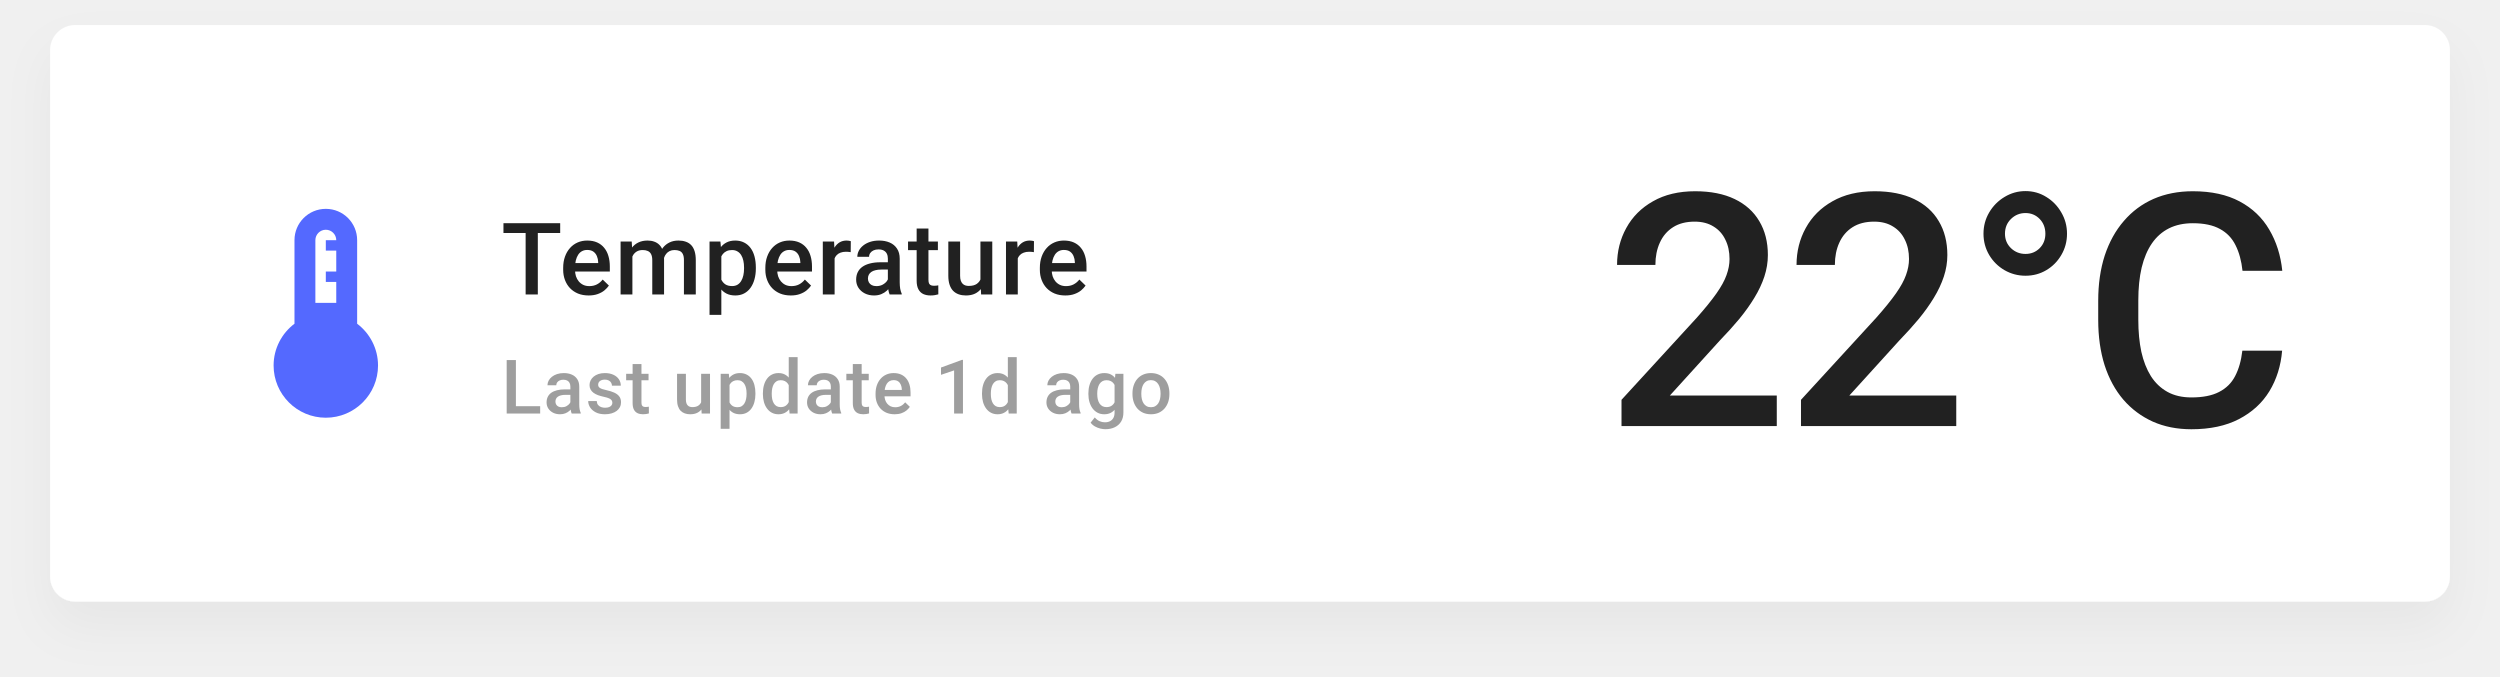
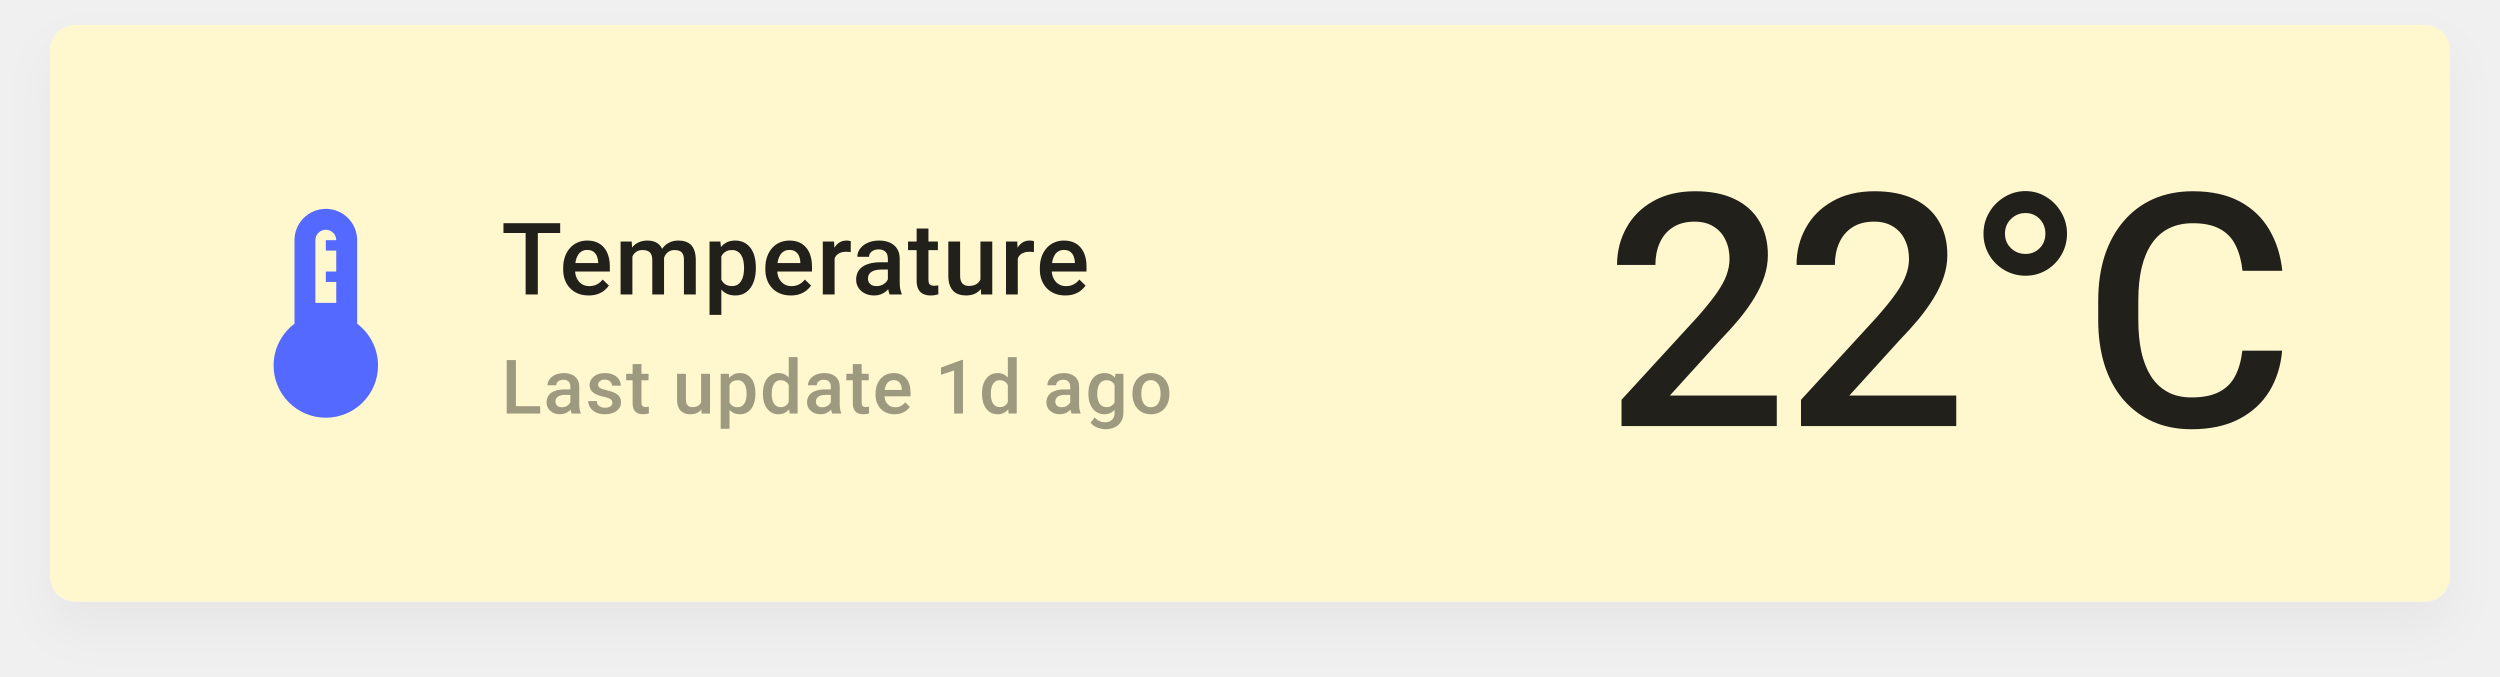
<svg xmlns="http://www.w3.org/2000/svg" width="399" height="108" viewBox="0 0 399 108" fill="none">
  <g filter="url(#filter0_d_1246_44447)">
-     <rect x="8" y="4" width="383" height="92" rx="4" fill="white" />
+     <rect x="8" y="4" width="383" height="92" rx="4" fill="#FFF8CF" />
    <path d="M57 51.667V38.333C57 35.567 54.767 33.333 52 33.333C49.233 33.333 47 35.567 47 38.333V51.667C44.983 53.183 43.667 55.617 43.667 58.333C43.667 62.933 47.4 66.667 52 66.667C56.6 66.667 60.333 62.933 60.333 58.333C60.333 55.617 59.017 53.183 57 51.667ZM50.333 38.333C50.333 37.417 51.083 36.667 52 36.667C52.917 36.667 53.667 37.417 53.667 38.333H52V40H53.667V43.333H52V45H53.667V48.333H50.333V38.333Z" fill="#5469FF" />
    <path d="M85.836 35.625V47H83.891V35.625H85.836ZM89.406 35.625V37.188H80.352V35.625H89.406ZM93.945 47.156C93.32 47.156 92.755 47.055 92.25 46.852C91.75 46.643 91.323 46.354 90.969 45.984C90.62 45.615 90.352 45.18 90.164 44.68C89.977 44.18 89.883 43.641 89.883 43.062V42.75C89.883 42.089 89.979 41.49 90.172 40.953C90.365 40.417 90.633 39.958 90.977 39.578C91.32 39.193 91.727 38.898 92.195 38.695C92.664 38.492 93.172 38.391 93.719 38.391C94.323 38.391 94.852 38.492 95.305 38.695C95.758 38.898 96.133 39.185 96.43 39.555C96.732 39.919 96.956 40.354 97.102 40.859C97.253 41.365 97.328 41.922 97.328 42.531V43.336H90.797V41.984H95.469V41.836C95.458 41.497 95.391 41.18 95.266 40.883C95.146 40.586 94.961 40.346 94.711 40.164C94.461 39.982 94.128 39.891 93.711 39.891C93.398 39.891 93.12 39.958 92.875 40.094C92.635 40.224 92.435 40.414 92.273 40.664C92.112 40.914 91.987 41.216 91.898 41.57C91.815 41.919 91.773 42.312 91.773 42.75V43.062C91.773 43.432 91.823 43.776 91.922 44.094C92.026 44.406 92.177 44.68 92.375 44.914C92.573 45.148 92.812 45.333 93.094 45.469C93.375 45.599 93.695 45.664 94.055 45.664C94.508 45.664 94.912 45.573 95.266 45.391C95.62 45.208 95.927 44.95 96.188 44.617L97.18 45.578C96.997 45.844 96.76 46.099 96.469 46.344C96.177 46.583 95.82 46.779 95.398 46.93C94.982 47.081 94.497 47.156 93.945 47.156ZM100.93 40.266V47H99.047V38.547H100.82L100.93 40.266ZM100.625 42.461L99.984 42.453C99.984 41.87 100.057 41.331 100.203 40.836C100.349 40.341 100.562 39.911 100.844 39.547C101.125 39.177 101.474 38.893 101.891 38.695C102.312 38.492 102.799 38.391 103.352 38.391C103.737 38.391 104.089 38.448 104.406 38.562C104.729 38.672 105.008 38.846 105.242 39.086C105.482 39.325 105.664 39.633 105.789 40.008C105.919 40.383 105.984 40.836 105.984 41.367V47H104.102V41.531C104.102 41.12 104.039 40.797 103.914 40.562C103.794 40.328 103.62 40.161 103.391 40.062C103.167 39.958 102.898 39.906 102.586 39.906C102.232 39.906 101.93 39.974 101.68 40.109C101.435 40.245 101.234 40.43 101.078 40.664C100.922 40.898 100.807 41.169 100.734 41.477C100.661 41.784 100.625 42.112 100.625 42.461ZM105.867 41.961L104.984 42.156C104.984 41.646 105.055 41.164 105.195 40.711C105.341 40.253 105.552 39.852 105.828 39.508C106.109 39.159 106.456 38.885 106.867 38.688C107.279 38.49 107.75 38.391 108.281 38.391C108.714 38.391 109.099 38.45 109.438 38.57C109.781 38.685 110.073 38.867 110.312 39.117C110.552 39.367 110.734 39.693 110.859 40.094C110.984 40.49 111.047 40.969 111.047 41.531V47H109.156V41.523C109.156 41.096 109.094 40.766 108.969 40.531C108.849 40.297 108.677 40.135 108.453 40.047C108.229 39.953 107.961 39.906 107.648 39.906C107.357 39.906 107.099 39.961 106.875 40.07C106.656 40.175 106.471 40.323 106.32 40.516C106.169 40.703 106.055 40.919 105.977 41.164C105.904 41.409 105.867 41.675 105.867 41.961ZM115.125 40.172V50.25H113.242V38.547H114.977L115.125 40.172ZM120.633 42.695V42.859C120.633 43.474 120.56 44.044 120.414 44.57C120.273 45.091 120.062 45.547 119.781 45.938C119.505 46.323 119.164 46.622 118.758 46.836C118.352 47.05 117.883 47.156 117.352 47.156C116.826 47.156 116.365 47.06 115.969 46.867C115.578 46.669 115.247 46.391 114.977 46.031C114.706 45.672 114.487 45.25 114.32 44.766C114.159 44.276 114.044 43.74 113.977 43.156V42.523C114.044 41.904 114.159 41.341 114.32 40.836C114.487 40.331 114.706 39.896 114.977 39.531C115.247 39.167 115.578 38.885 115.969 38.688C116.359 38.49 116.815 38.391 117.336 38.391C117.867 38.391 118.339 38.495 118.75 38.703C119.161 38.906 119.508 39.198 119.789 39.578C120.07 39.953 120.281 40.406 120.422 40.938C120.562 41.464 120.633 42.05 120.633 42.695ZM118.75 42.859V42.695C118.75 42.305 118.714 41.943 118.641 41.609C118.568 41.271 118.453 40.974 118.297 40.719C118.141 40.464 117.94 40.266 117.695 40.125C117.456 39.979 117.167 39.906 116.828 39.906C116.495 39.906 116.208 39.964 115.969 40.078C115.729 40.188 115.529 40.341 115.367 40.539C115.206 40.737 115.081 40.969 114.992 41.234C114.904 41.495 114.841 41.779 114.805 42.086V43.602C114.867 43.977 114.974 44.32 115.125 44.633C115.276 44.945 115.49 45.195 115.766 45.383C116.047 45.565 116.406 45.656 116.844 45.656C117.182 45.656 117.471 45.583 117.711 45.438C117.951 45.292 118.146 45.091 118.297 44.836C118.453 44.575 118.568 44.276 118.641 43.938C118.714 43.599 118.75 43.24 118.75 42.859ZM126.211 47.156C125.586 47.156 125.021 47.055 124.516 46.852C124.016 46.643 123.589 46.354 123.234 45.984C122.885 45.615 122.617 45.18 122.43 44.68C122.242 44.18 122.148 43.641 122.148 43.062V42.75C122.148 42.089 122.245 41.49 122.438 40.953C122.63 40.417 122.898 39.958 123.242 39.578C123.586 39.193 123.992 38.898 124.461 38.695C124.93 38.492 125.438 38.391 125.984 38.391C126.589 38.391 127.117 38.492 127.57 38.695C128.023 38.898 128.398 39.185 128.695 39.555C128.997 39.919 129.221 40.354 129.367 40.859C129.518 41.365 129.594 41.922 129.594 42.531V43.336H123.062V41.984H127.734V41.836C127.724 41.497 127.656 41.18 127.531 40.883C127.411 40.586 127.227 40.346 126.977 40.164C126.727 39.982 126.393 39.891 125.977 39.891C125.664 39.891 125.385 39.958 125.141 40.094C124.901 40.224 124.701 40.414 124.539 40.664C124.378 40.914 124.253 41.216 124.164 41.57C124.081 41.919 124.039 42.312 124.039 42.75V43.062C124.039 43.432 124.089 43.776 124.188 44.094C124.292 44.406 124.443 44.68 124.641 44.914C124.839 45.148 125.078 45.333 125.359 45.469C125.641 45.599 125.961 45.664 126.32 45.664C126.773 45.664 127.177 45.573 127.531 45.391C127.885 45.208 128.193 44.95 128.453 44.617L129.445 45.578C129.263 45.844 129.026 46.099 128.734 46.344C128.443 46.583 128.086 46.779 127.664 46.93C127.247 47.081 126.763 47.156 126.211 47.156ZM133.203 40.156V47H131.32V38.547H133.117L133.203 40.156ZM135.789 38.492L135.773 40.242C135.659 40.221 135.534 40.206 135.398 40.195C135.268 40.185 135.138 40.18 135.008 40.18C134.685 40.18 134.401 40.227 134.156 40.32C133.911 40.409 133.706 40.539 133.539 40.711C133.378 40.878 133.253 41.081 133.164 41.32C133.076 41.56 133.023 41.828 133.008 42.125L132.578 42.156C132.578 41.625 132.63 41.133 132.734 40.68C132.839 40.227 132.995 39.828 133.203 39.484C133.417 39.141 133.682 38.872 134 38.68C134.323 38.487 134.695 38.391 135.117 38.391C135.232 38.391 135.354 38.401 135.484 38.422C135.62 38.443 135.721 38.466 135.789 38.492ZM141.703 45.305V41.273C141.703 40.971 141.648 40.711 141.539 40.492C141.43 40.273 141.263 40.104 141.039 39.984C140.82 39.865 140.544 39.805 140.211 39.805C139.904 39.805 139.638 39.857 139.414 39.961C139.19 40.065 139.016 40.206 138.891 40.383C138.766 40.56 138.703 40.76 138.703 40.984H136.828C136.828 40.651 136.909 40.328 137.07 40.016C137.232 39.703 137.466 39.425 137.773 39.18C138.081 38.935 138.448 38.742 138.875 38.602C139.302 38.461 139.781 38.391 140.312 38.391C140.948 38.391 141.51 38.497 142 38.711C142.495 38.925 142.883 39.247 143.164 39.68C143.451 40.107 143.594 40.643 143.594 41.289V45.047C143.594 45.432 143.62 45.779 143.672 46.086C143.729 46.388 143.81 46.651 143.914 46.875V47H141.984C141.896 46.797 141.826 46.539 141.773 46.227C141.727 45.909 141.703 45.602 141.703 45.305ZM141.977 41.859L141.992 43.023H140.641C140.292 43.023 139.984 43.057 139.719 43.125C139.453 43.188 139.232 43.281 139.055 43.406C138.878 43.531 138.745 43.682 138.656 43.859C138.568 44.036 138.523 44.237 138.523 44.461C138.523 44.685 138.576 44.891 138.68 45.078C138.784 45.26 138.935 45.404 139.133 45.508C139.336 45.612 139.581 45.664 139.867 45.664C140.253 45.664 140.589 45.586 140.875 45.43C141.167 45.268 141.396 45.073 141.562 44.844C141.729 44.609 141.818 44.388 141.828 44.18L142.438 45.016C142.375 45.229 142.268 45.458 142.117 45.703C141.966 45.948 141.768 46.182 141.523 46.406C141.284 46.625 140.995 46.805 140.656 46.945C140.323 47.086 139.938 47.156 139.5 47.156C138.948 47.156 138.456 47.047 138.023 46.828C137.591 46.604 137.253 46.305 137.008 45.93C136.763 45.55 136.641 45.12 136.641 44.641C136.641 44.193 136.724 43.797 136.891 43.453C137.062 43.104 137.312 42.812 137.641 42.578C137.974 42.344 138.38 42.167 138.859 42.047C139.339 41.922 139.885 41.859 140.5 41.859H141.977ZM149.688 38.547V39.922H144.922V38.547H149.688ZM146.297 36.477H148.18V44.664C148.18 44.925 148.216 45.125 148.289 45.266C148.367 45.401 148.474 45.492 148.609 45.539C148.745 45.586 148.904 45.609 149.086 45.609C149.216 45.609 149.341 45.602 149.461 45.586C149.581 45.57 149.677 45.555 149.75 45.539L149.758 46.977C149.602 47.023 149.419 47.065 149.211 47.102C149.008 47.138 148.773 47.156 148.508 47.156C148.076 47.156 147.693 47.081 147.359 46.93C147.026 46.773 146.766 46.521 146.578 46.172C146.391 45.823 146.297 45.359 146.297 44.781V36.477ZM156.477 45.008V38.547H158.367V47H156.586L156.477 45.008ZM156.742 43.25L157.375 43.234C157.375 43.802 157.312 44.325 157.188 44.805C157.062 45.279 156.87 45.693 156.609 46.047C156.349 46.396 156.016 46.669 155.609 46.867C155.203 47.06 154.716 47.156 154.148 47.156C153.737 47.156 153.359 47.096 153.016 46.977C152.672 46.857 152.375 46.672 152.125 46.422C151.88 46.172 151.69 45.846 151.555 45.445C151.419 45.044 151.352 44.565 151.352 44.008V38.547H153.234V44.023C153.234 44.331 153.271 44.589 153.344 44.797C153.417 45 153.516 45.164 153.641 45.289C153.766 45.414 153.911 45.503 154.078 45.555C154.245 45.607 154.422 45.633 154.609 45.633C155.146 45.633 155.568 45.529 155.875 45.32C156.188 45.107 156.409 44.82 156.539 44.461C156.674 44.102 156.742 43.698 156.742 43.25ZM162.438 40.156V47H160.555V38.547H162.352L162.438 40.156ZM165.023 38.492L165.008 40.242C164.893 40.221 164.768 40.206 164.633 40.195C164.503 40.185 164.372 40.18 164.242 40.18C163.919 40.18 163.635 40.227 163.391 40.32C163.146 40.409 162.94 40.539 162.773 40.711C162.612 40.878 162.487 41.081 162.398 41.32C162.31 41.56 162.258 41.828 162.242 42.125L161.812 42.156C161.812 41.625 161.865 41.133 161.969 40.68C162.073 40.227 162.229 39.828 162.438 39.484C162.651 39.141 162.917 38.872 163.234 38.68C163.557 38.487 163.93 38.391 164.352 38.391C164.466 38.391 164.589 38.401 164.719 38.422C164.854 38.443 164.956 38.466 165.023 38.492ZM170.023 47.156C169.398 47.156 168.833 47.055 168.328 46.852C167.828 46.643 167.401 46.354 167.047 45.984C166.698 45.615 166.43 45.18 166.242 44.68C166.055 44.18 165.961 43.641 165.961 43.062V42.75C165.961 42.089 166.057 41.49 166.25 40.953C166.443 40.417 166.711 39.958 167.055 39.578C167.398 39.193 167.805 38.898 168.273 38.695C168.742 38.492 169.25 38.391 169.797 38.391C170.401 38.391 170.93 38.492 171.383 38.695C171.836 38.898 172.211 39.185 172.508 39.555C172.81 39.919 173.034 40.354 173.18 40.859C173.331 41.365 173.406 41.922 173.406 42.531V43.336H166.875V41.984H171.547V41.836C171.536 41.497 171.469 41.18 171.344 40.883C171.224 40.586 171.039 40.346 170.789 40.164C170.539 39.982 170.206 39.891 169.789 39.891C169.477 39.891 169.198 39.958 168.953 40.094C168.714 40.224 168.513 40.414 168.352 40.664C168.19 40.914 168.065 41.216 167.977 41.57C167.893 41.919 167.852 42.312 167.852 42.75V43.062C167.852 43.432 167.901 43.776 168 44.094C168.104 44.406 168.255 44.68 168.453 44.914C168.651 45.148 168.891 45.333 169.172 45.469C169.453 45.599 169.773 45.664 170.133 45.664C170.586 45.664 170.99 45.573 171.344 45.391C171.698 45.208 172.005 44.95 172.266 44.617L173.258 45.578C173.076 45.844 172.839 46.099 172.547 46.344C172.255 46.583 171.898 46.779 171.477 46.93C171.06 47.081 170.576 47.156 170.023 47.156Z" fill="black" fill-opacity="0.87" />
    <path d="M86.211 64.834V66H81.928V64.834H86.211ZM82.338 57.469V66H80.867V57.469H82.338ZM91.031 64.728V61.705C91.031 61.478 90.99 61.283 90.908 61.119C90.826 60.955 90.701 60.828 90.533 60.738C90.369 60.648 90.162 60.603 89.912 60.603C89.682 60.603 89.482 60.643 89.314 60.721C89.147 60.799 89.016 60.904 88.922 61.037C88.828 61.17 88.781 61.32 88.781 61.488H87.375C87.375 61.238 87.436 60.996 87.557 60.762C87.678 60.527 87.853 60.318 88.084 60.135C88.314 59.951 88.59 59.807 88.91 59.701C89.231 59.596 89.59 59.543 89.988 59.543C90.465 59.543 90.887 59.623 91.254 59.783C91.625 59.943 91.916 60.185 92.127 60.51C92.342 60.83 92.449 61.232 92.449 61.717V64.535C92.449 64.824 92.469 65.084 92.508 65.314C92.551 65.541 92.611 65.738 92.689 65.906V66H91.242C91.176 65.848 91.123 65.654 91.084 65.42C91.049 65.182 91.031 64.951 91.031 64.728ZM91.236 62.145L91.248 63.018H90.234C89.973 63.018 89.742 63.043 89.543 63.094C89.344 63.141 89.178 63.211 89.045 63.305C88.912 63.398 88.812 63.512 88.746 63.645C88.68 63.777 88.647 63.928 88.647 64.096C88.647 64.264 88.686 64.418 88.764 64.559C88.842 64.695 88.955 64.803 89.103 64.881C89.256 64.959 89.439 64.998 89.654 64.998C89.943 64.998 90.195 64.939 90.41 64.822C90.629 64.701 90.801 64.555 90.926 64.383C91.051 64.207 91.117 64.041 91.125 63.885L91.582 64.512C91.535 64.672 91.455 64.844 91.342 65.027C91.228 65.211 91.08 65.387 90.897 65.555C90.717 65.719 90.5 65.853 90.246 65.959C89.996 66.064 89.707 66.117 89.379 66.117C88.965 66.117 88.596 66.035 88.272 65.871C87.947 65.703 87.693 65.478 87.51 65.197C87.326 64.912 87.234 64.59 87.234 64.231C87.234 63.895 87.297 63.598 87.422 63.34C87.551 63.078 87.738 62.859 87.984 62.684C88.234 62.508 88.539 62.375 88.898 62.285C89.258 62.191 89.668 62.145 90.129 62.145H91.236ZM97.732 64.283C97.732 64.143 97.697 64.016 97.627 63.902C97.557 63.785 97.422 63.68 97.223 63.586C97.027 63.492 96.738 63.406 96.356 63.328C96.019 63.254 95.711 63.166 95.43 63.065C95.152 62.959 94.914 62.832 94.715 62.684C94.516 62.535 94.361 62.359 94.252 62.156C94.143 61.953 94.088 61.719 94.088 61.453C94.088 61.195 94.144 60.951 94.258 60.721C94.371 60.49 94.533 60.287 94.744 60.111C94.955 59.935 95.211 59.797 95.512 59.695C95.816 59.594 96.156 59.543 96.531 59.543C97.062 59.543 97.518 59.633 97.897 59.812C98.279 59.988 98.572 60.228 98.775 60.533C98.978 60.834 99.08 61.174 99.08 61.553H97.668C97.668 61.385 97.625 61.228 97.539 61.084C97.457 60.935 97.332 60.816 97.164 60.727C96.996 60.633 96.785 60.586 96.531 60.586C96.289 60.586 96.088 60.625 95.928 60.703C95.772 60.777 95.654 60.875 95.576 60.996C95.502 61.117 95.465 61.25 95.465 61.395C95.465 61.5 95.484 61.596 95.523 61.682C95.566 61.764 95.637 61.84 95.734 61.91C95.832 61.977 95.965 62.039 96.133 62.098C96.305 62.156 96.519 62.213 96.777 62.268C97.262 62.369 97.678 62.5 98.025 62.66C98.377 62.816 98.647 63.02 98.834 63.27C99.022 63.516 99.115 63.828 99.115 64.207C99.115 64.488 99.055 64.746 98.934 64.981C98.816 65.211 98.644 65.412 98.418 65.584C98.191 65.752 97.92 65.883 97.603 65.977C97.291 66.07 96.939 66.117 96.549 66.117C95.975 66.117 95.488 66.016 95.09 65.812C94.691 65.606 94.389 65.342 94.182 65.022C93.978 64.697 93.877 64.361 93.877 64.014H95.242C95.258 64.275 95.33 64.484 95.459 64.641C95.592 64.793 95.756 64.904 95.951 64.975C96.15 65.041 96.356 65.074 96.566 65.074C96.82 65.074 97.033 65.041 97.205 64.975C97.377 64.904 97.508 64.811 97.598 64.693C97.688 64.572 97.732 64.436 97.732 64.283ZM103.508 59.66V60.691H99.934V59.66H103.508ZM100.965 58.107H102.377V64.248C102.377 64.443 102.404 64.594 102.459 64.699C102.518 64.801 102.598 64.869 102.699 64.904C102.801 64.939 102.92 64.957 103.057 64.957C103.154 64.957 103.248 64.951 103.338 64.939C103.428 64.928 103.5 64.916 103.555 64.904L103.561 65.982C103.443 66.018 103.307 66.049 103.15 66.076C102.998 66.103 102.822 66.117 102.623 66.117C102.299 66.117 102.012 66.061 101.762 65.947C101.512 65.83 101.316 65.641 101.176 65.379C101.035 65.117 100.965 64.769 100.965 64.336V58.107ZM111.9 64.506V59.66H113.318V66H111.982L111.9 64.506ZM112.1 63.188L112.574 63.176C112.574 63.602 112.527 63.994 112.434 64.353C112.34 64.709 112.195 65.019 112 65.285C111.805 65.547 111.555 65.752 111.25 65.9C110.945 66.045 110.58 66.117 110.154 66.117C109.846 66.117 109.562 66.072 109.305 65.982C109.047 65.893 108.824 65.754 108.637 65.566C108.453 65.379 108.311 65.135 108.209 64.834C108.107 64.533 108.057 64.174 108.057 63.756V59.66H109.469V63.768C109.469 63.998 109.496 64.191 109.551 64.348C109.605 64.5 109.68 64.623 109.773 64.717C109.867 64.811 109.977 64.877 110.102 64.916C110.227 64.955 110.359 64.975 110.5 64.975C110.902 64.975 111.219 64.897 111.449 64.74C111.684 64.58 111.85 64.365 111.947 64.096C112.049 63.826 112.1 63.523 112.1 63.188ZM116.434 60.879V68.438H115.021V59.66H116.322L116.434 60.879ZM120.564 62.772V62.895C120.564 63.355 120.51 63.783 120.4 64.178C120.295 64.568 120.137 64.91 119.926 65.203C119.719 65.492 119.463 65.717 119.158 65.877C118.854 66.037 118.502 66.117 118.104 66.117C117.709 66.117 117.363 66.045 117.066 65.9C116.773 65.752 116.525 65.543 116.322 65.273C116.119 65.004 115.955 64.688 115.83 64.324C115.709 63.957 115.623 63.555 115.572 63.117V62.643C115.623 62.178 115.709 61.756 115.83 61.377C115.955 60.998 116.119 60.672 116.322 60.398C116.525 60.125 116.773 59.914 117.066 59.766C117.359 59.617 117.701 59.543 118.092 59.543C118.49 59.543 118.844 59.621 119.152 59.777C119.461 59.93 119.721 60.148 119.932 60.434C120.143 60.715 120.301 61.055 120.406 61.453C120.512 61.848 120.564 62.287 120.564 62.772ZM119.152 62.895V62.772C119.152 62.478 119.125 62.207 119.07 61.957C119.016 61.703 118.93 61.48 118.812 61.289C118.695 61.098 118.545 60.949 118.361 60.844C118.182 60.734 117.965 60.68 117.711 60.68C117.461 60.68 117.246 60.723 117.066 60.809C116.887 60.891 116.736 61.006 116.615 61.154C116.494 61.303 116.4 61.477 116.334 61.676C116.268 61.871 116.221 62.084 116.193 62.315V63.451C116.24 63.732 116.32 63.99 116.434 64.225C116.547 64.459 116.707 64.647 116.914 64.787C117.125 64.924 117.395 64.992 117.723 64.992C117.977 64.992 118.193 64.938 118.373 64.828C118.553 64.719 118.699 64.568 118.812 64.377C118.93 64.182 119.016 63.957 119.07 63.703C119.125 63.449 119.152 63.18 119.152 62.895ZM125.883 64.688V57H127.301V66H126.018L125.883 64.688ZM121.758 62.9V62.777C121.758 62.297 121.814 61.859 121.928 61.465C122.041 61.066 122.205 60.725 122.42 60.44C122.635 60.15 122.896 59.93 123.205 59.777C123.514 59.621 123.861 59.543 124.248 59.543C124.631 59.543 124.967 59.617 125.256 59.766C125.545 59.914 125.791 60.127 125.994 60.404C126.197 60.678 126.359 61.006 126.48 61.389C126.602 61.768 126.688 62.19 126.738 62.654V63.047C126.688 63.5 126.602 63.914 126.48 64.289C126.359 64.664 126.197 64.988 125.994 65.262C125.791 65.535 125.543 65.746 125.25 65.894C124.961 66.043 124.623 66.117 124.236 66.117C123.854 66.117 123.508 66.037 123.199 65.877C122.895 65.717 122.635 65.492 122.42 65.203C122.205 64.914 122.041 64.574 121.928 64.184C121.814 63.789 121.758 63.361 121.758 62.9ZM123.17 62.777V62.9C123.17 63.19 123.195 63.459 123.246 63.709C123.301 63.959 123.385 64.18 123.498 64.371C123.611 64.559 123.758 64.707 123.938 64.816C124.121 64.922 124.34 64.975 124.594 64.975C124.914 64.975 125.178 64.904 125.385 64.764C125.592 64.623 125.754 64.434 125.871 64.195C125.992 63.953 126.074 63.684 126.117 63.387V62.326C126.094 62.096 126.045 61.881 125.971 61.682C125.9 61.482 125.805 61.309 125.684 61.16C125.562 61.008 125.412 60.891 125.232 60.809C125.057 60.723 124.848 60.68 124.605 60.68C124.348 60.68 124.129 60.734 123.949 60.844C123.77 60.953 123.621 61.103 123.504 61.295C123.391 61.486 123.307 61.709 123.252 61.963C123.197 62.217 123.17 62.488 123.17 62.777ZM132.602 64.728V61.705C132.602 61.478 132.561 61.283 132.479 61.119C132.396 60.955 132.271 60.828 132.104 60.738C131.939 60.648 131.732 60.603 131.482 60.603C131.252 60.603 131.053 60.643 130.885 60.721C130.717 60.799 130.586 60.904 130.492 61.037C130.398 61.17 130.352 61.32 130.352 61.488H128.945C128.945 61.238 129.006 60.996 129.127 60.762C129.248 60.527 129.424 60.318 129.654 60.135C129.885 59.951 130.16 59.807 130.48 59.701C130.801 59.596 131.16 59.543 131.559 59.543C132.035 59.543 132.457 59.623 132.824 59.783C133.195 59.943 133.486 60.185 133.697 60.51C133.912 60.83 134.02 61.232 134.02 61.717V64.535C134.02 64.824 134.039 65.084 134.078 65.314C134.121 65.541 134.182 65.738 134.26 65.906V66H132.812C132.746 65.848 132.693 65.654 132.654 65.42C132.619 65.182 132.602 64.951 132.602 64.728ZM132.807 62.145L132.818 63.018H131.805C131.543 63.018 131.312 63.043 131.113 63.094C130.914 63.141 130.748 63.211 130.615 63.305C130.482 63.398 130.383 63.512 130.316 63.645C130.25 63.777 130.217 63.928 130.217 64.096C130.217 64.264 130.256 64.418 130.334 64.559C130.412 64.695 130.525 64.803 130.674 64.881C130.826 64.959 131.01 64.998 131.225 64.998C131.514 64.998 131.766 64.939 131.98 64.822C132.199 64.701 132.371 64.555 132.496 64.383C132.621 64.207 132.688 64.041 132.695 63.885L133.152 64.512C133.105 64.672 133.025 64.844 132.912 65.027C132.799 65.211 132.65 65.387 132.467 65.555C132.287 65.719 132.07 65.853 131.816 65.959C131.566 66.064 131.277 66.117 130.949 66.117C130.535 66.117 130.166 66.035 129.842 65.871C129.518 65.703 129.264 65.478 129.08 65.197C128.896 64.912 128.805 64.59 128.805 64.231C128.805 63.895 128.867 63.598 128.992 63.34C129.121 63.078 129.309 62.859 129.555 62.684C129.805 62.508 130.109 62.375 130.469 62.285C130.828 62.191 131.238 62.145 131.699 62.145H132.807ZM138.652 59.66V60.691H135.078V59.66H138.652ZM136.109 58.107H137.521V64.248C137.521 64.443 137.549 64.594 137.604 64.699C137.662 64.801 137.742 64.869 137.844 64.904C137.945 64.939 138.064 64.957 138.201 64.957C138.299 64.957 138.393 64.951 138.482 64.939C138.572 64.928 138.645 64.916 138.699 64.904L138.705 65.982C138.588 66.018 138.451 66.049 138.295 66.076C138.143 66.103 137.967 66.117 137.768 66.117C137.443 66.117 137.156 66.061 136.906 65.947C136.656 65.83 136.461 65.641 136.32 65.379C136.18 65.117 136.109 64.769 136.109 64.336V58.107ZM142.787 66.117C142.318 66.117 141.895 66.041 141.516 65.889C141.141 65.732 140.82 65.516 140.555 65.238C140.293 64.961 140.092 64.635 139.951 64.26C139.811 63.885 139.74 63.48 139.74 63.047V62.812C139.74 62.316 139.812 61.867 139.957 61.465C140.102 61.062 140.303 60.719 140.561 60.434C140.818 60.145 141.123 59.924 141.475 59.772C141.826 59.619 142.207 59.543 142.617 59.543C143.07 59.543 143.467 59.619 143.807 59.772C144.146 59.924 144.428 60.139 144.65 60.416C144.877 60.69 145.045 61.016 145.154 61.395C145.268 61.773 145.324 62.191 145.324 62.648V63.252H140.426V62.238H143.93V62.127C143.922 61.873 143.871 61.635 143.777 61.412C143.688 61.19 143.549 61.01 143.361 60.873C143.174 60.736 142.924 60.668 142.611 60.668C142.377 60.668 142.168 60.719 141.984 60.82C141.805 60.918 141.654 61.06 141.533 61.248C141.412 61.435 141.318 61.662 141.252 61.928C141.189 62.19 141.158 62.484 141.158 62.812V63.047C141.158 63.324 141.195 63.582 141.27 63.82C141.348 64.055 141.461 64.26 141.609 64.436C141.758 64.611 141.938 64.75 142.148 64.852C142.359 64.949 142.6 64.998 142.869 64.998C143.209 64.998 143.512 64.93 143.777 64.793C144.043 64.656 144.273 64.463 144.469 64.213L145.213 64.934C145.076 65.133 144.898 65.324 144.68 65.508C144.461 65.688 144.193 65.834 143.877 65.947C143.564 66.061 143.201 66.117 142.787 66.117ZM153.688 57.44V66H152.275V59.115L150.184 59.824V58.658L153.518 57.44H153.688ZM160.852 64.688V57H162.27V66H160.986L160.852 64.688ZM156.727 62.9V62.777C156.727 62.297 156.783 61.859 156.896 61.465C157.01 61.066 157.174 60.725 157.389 60.44C157.604 60.15 157.865 59.93 158.174 59.777C158.482 59.621 158.83 59.543 159.217 59.543C159.6 59.543 159.936 59.617 160.225 59.766C160.514 59.914 160.76 60.127 160.963 60.404C161.166 60.678 161.328 61.006 161.449 61.389C161.57 61.768 161.656 62.19 161.707 62.654V63.047C161.656 63.5 161.57 63.914 161.449 64.289C161.328 64.664 161.166 64.988 160.963 65.262C160.76 65.535 160.512 65.746 160.219 65.894C159.93 66.043 159.592 66.117 159.205 66.117C158.822 66.117 158.477 66.037 158.168 65.877C157.863 65.717 157.604 65.492 157.389 65.203C157.174 64.914 157.01 64.574 156.896 64.184C156.783 63.789 156.727 63.361 156.727 62.9ZM158.139 62.777V62.9C158.139 63.19 158.164 63.459 158.215 63.709C158.27 63.959 158.354 64.18 158.467 64.371C158.58 64.559 158.727 64.707 158.906 64.816C159.09 64.922 159.309 64.975 159.562 64.975C159.883 64.975 160.146 64.904 160.354 64.764C160.561 64.623 160.723 64.434 160.84 64.195C160.961 63.953 161.043 63.684 161.086 63.387V62.326C161.062 62.096 161.014 61.881 160.939 61.682C160.869 61.482 160.773 61.309 160.652 61.16C160.531 61.008 160.381 60.891 160.201 60.809C160.025 60.723 159.816 60.68 159.574 60.68C159.316 60.68 159.098 60.734 158.918 60.844C158.738 60.953 158.59 61.103 158.473 61.295C158.359 61.486 158.275 61.709 158.221 61.963C158.166 62.217 158.139 62.488 158.139 62.777ZM170.809 64.728V61.705C170.809 61.478 170.768 61.283 170.686 61.119C170.604 60.955 170.479 60.828 170.311 60.738C170.146 60.648 169.939 60.603 169.689 60.603C169.459 60.603 169.26 60.643 169.092 60.721C168.924 60.799 168.793 60.904 168.699 61.037C168.605 61.17 168.559 61.32 168.559 61.488H167.152C167.152 61.238 167.213 60.996 167.334 60.762C167.455 60.527 167.631 60.318 167.861 60.135C168.092 59.951 168.367 59.807 168.688 59.701C169.008 59.596 169.367 59.543 169.766 59.543C170.242 59.543 170.664 59.623 171.031 59.783C171.402 59.943 171.693 60.185 171.904 60.51C172.119 60.83 172.227 61.232 172.227 61.717V64.535C172.227 64.824 172.246 65.084 172.285 65.314C172.328 65.541 172.389 65.738 172.467 65.906V66H171.02C170.953 65.848 170.9 65.654 170.861 65.42C170.826 65.182 170.809 64.951 170.809 64.728ZM171.014 62.145L171.025 63.018H170.012C169.75 63.018 169.52 63.043 169.32 63.094C169.121 63.141 168.955 63.211 168.822 63.305C168.689 63.398 168.59 63.512 168.523 63.645C168.457 63.777 168.424 63.928 168.424 64.096C168.424 64.264 168.463 64.418 168.541 64.559C168.619 64.695 168.732 64.803 168.881 64.881C169.033 64.959 169.217 64.998 169.432 64.998C169.721 64.998 169.973 64.939 170.188 64.822C170.406 64.701 170.578 64.555 170.703 64.383C170.828 64.207 170.895 64.041 170.902 63.885L171.359 64.512C171.312 64.672 171.232 64.844 171.119 65.027C171.006 65.211 170.857 65.387 170.674 65.555C170.494 65.719 170.277 65.853 170.023 65.959C169.773 66.064 169.484 66.117 169.156 66.117C168.742 66.117 168.373 66.035 168.049 65.871C167.725 65.703 167.471 65.478 167.287 65.197C167.104 64.912 167.012 64.59 167.012 64.231C167.012 63.895 167.074 63.598 167.199 63.34C167.328 63.078 167.516 62.859 167.762 62.684C168.012 62.508 168.316 62.375 168.676 62.285C169.035 62.191 169.445 62.145 169.906 62.145H171.014ZM178.014 59.66H179.297V65.824C179.297 66.394 179.176 66.879 178.934 67.277C178.691 67.676 178.354 67.978 177.92 68.186C177.486 68.397 176.984 68.502 176.414 68.502C176.172 68.502 175.902 68.467 175.605 68.397C175.312 68.326 175.027 68.213 174.75 68.057C174.477 67.904 174.248 67.703 174.064 67.453L174.727 66.621C174.953 66.891 175.203 67.088 175.477 67.213C175.75 67.338 176.037 67.4 176.338 67.4C176.662 67.4 176.938 67.34 177.164 67.219C177.395 67.102 177.572 66.928 177.697 66.697C177.822 66.467 177.885 66.186 177.885 65.853V61.096L178.014 59.66ZM173.707 62.9V62.777C173.707 62.297 173.766 61.859 173.883 61.465C174 61.066 174.168 60.725 174.387 60.44C174.605 60.15 174.871 59.93 175.184 59.777C175.496 59.621 175.85 59.543 176.244 59.543C176.654 59.543 177.004 59.617 177.293 59.766C177.586 59.914 177.83 60.127 178.025 60.404C178.221 60.678 178.373 61.006 178.482 61.389C178.596 61.768 178.68 62.19 178.734 62.654V63.047C178.684 63.5 178.598 63.914 178.477 64.289C178.355 64.664 178.195 64.988 177.996 65.262C177.797 65.535 177.551 65.746 177.258 65.894C176.969 66.043 176.627 66.117 176.232 66.117C175.846 66.117 175.496 66.037 175.184 65.877C174.875 65.717 174.609 65.492 174.387 65.203C174.168 64.914 174 64.574 173.883 64.184C173.766 63.789 173.707 63.361 173.707 62.9ZM175.119 62.777V62.9C175.119 63.19 175.146 63.459 175.201 63.709C175.26 63.959 175.348 64.18 175.465 64.371C175.586 64.559 175.738 64.707 175.922 64.816C176.109 64.922 176.33 64.975 176.584 64.975C176.916 64.975 177.188 64.904 177.398 64.764C177.613 64.623 177.777 64.434 177.891 64.195C178.008 63.953 178.09 63.684 178.137 63.387V62.326C178.113 62.096 178.064 61.881 177.99 61.682C177.92 61.482 177.824 61.309 177.703 61.16C177.582 61.008 177.43 60.891 177.246 60.809C177.062 60.723 176.846 60.68 176.596 60.68C176.342 60.68 176.121 60.734 175.934 60.844C175.746 60.953 175.592 61.103 175.471 61.295C175.354 61.486 175.266 61.709 175.207 61.963C175.148 62.217 175.119 62.488 175.119 62.777ZM180.742 62.9V62.766C180.742 62.309 180.809 61.885 180.941 61.494C181.074 61.1 181.266 60.758 181.516 60.469C181.77 60.176 182.078 59.949 182.441 59.789C182.809 59.625 183.223 59.543 183.684 59.543C184.148 59.543 184.562 59.625 184.926 59.789C185.293 59.949 185.604 60.176 185.857 60.469C186.111 60.758 186.305 61.1 186.438 61.494C186.57 61.885 186.637 62.309 186.637 62.766V62.9C186.637 63.357 186.57 63.781 186.438 64.172C186.305 64.562 186.111 64.904 185.857 65.197C185.604 65.486 185.295 65.713 184.932 65.877C184.568 66.037 184.156 66.117 183.695 66.117C183.23 66.117 182.814 66.037 182.447 65.877C182.084 65.713 181.775 65.486 181.521 65.197C181.268 64.904 181.074 64.562 180.941 64.172C180.809 63.781 180.742 63.357 180.742 62.9ZM182.154 62.766V62.9C182.154 63.185 182.184 63.455 182.242 63.709C182.301 63.963 182.393 64.186 182.518 64.377C182.643 64.568 182.803 64.719 182.998 64.828C183.193 64.938 183.426 64.992 183.695 64.992C183.957 64.992 184.184 64.938 184.375 64.828C184.57 64.719 184.73 64.568 184.855 64.377C184.98 64.186 185.072 63.963 185.131 63.709C185.193 63.455 185.225 63.185 185.225 62.9V62.766C185.225 62.484 185.193 62.219 185.131 61.969C185.072 61.715 184.979 61.49 184.85 61.295C184.725 61.1 184.564 60.947 184.369 60.838C184.178 60.725 183.949 60.668 183.684 60.668C183.418 60.668 183.188 60.725 182.992 60.838C182.801 60.947 182.643 61.1 182.518 61.295C182.393 61.49 182.301 61.715 182.242 61.969C182.184 62.219 182.154 62.484 182.154 62.766Z" fill="black" fill-opacity="0.38" />
    <path d="M283.574 63.125V68H258.793V63.81L270.828 50.684C272.148 49.194 273.189 47.908 273.951 46.824C274.713 45.741 275.246 44.768 275.551 43.904C275.872 43.024 276.033 42.169 276.033 41.34C276.033 40.172 275.813 39.148 275.373 38.268C274.95 37.37 274.324 36.668 273.494 36.16C272.665 35.635 271.658 35.373 270.473 35.373C269.102 35.373 267.951 35.669 267.02 36.262C266.089 36.854 265.386 37.675 264.912 38.725C264.438 39.757 264.201 40.942 264.201 42.279H258.082C258.082 40.13 258.573 38.166 259.555 36.389C260.536 34.594 261.958 33.172 263.82 32.123C265.682 31.057 267.925 30.523 270.549 30.523C273.02 30.523 275.119 30.938 276.846 31.768C278.572 32.597 279.884 33.773 280.781 35.297C281.695 36.82 282.152 38.623 282.152 40.705C282.152 41.856 281.966 42.999 281.594 44.133C281.221 45.267 280.688 46.401 279.994 47.535C279.317 48.652 278.513 49.778 277.582 50.912C276.651 52.029 275.627 53.163 274.51 54.315L266.512 63.125H283.574ZM312.219 63.125V68H287.438V63.81L299.473 50.684C300.793 49.194 301.834 47.908 302.596 46.824C303.358 45.741 303.891 44.768 304.195 43.904C304.517 43.024 304.678 42.169 304.678 41.34C304.678 40.172 304.458 39.148 304.018 38.268C303.595 37.37 302.968 36.668 302.139 36.16C301.309 35.635 300.302 35.373 299.117 35.373C297.746 35.373 296.595 35.669 295.664 36.262C294.733 36.854 294.031 37.675 293.557 38.725C293.083 39.757 292.846 40.942 292.846 42.279H286.727C286.727 40.13 287.218 38.166 288.199 36.389C289.181 34.594 290.603 33.172 292.465 32.123C294.327 31.057 296.57 30.523 299.194 30.523C301.665 30.523 303.764 30.938 305.49 31.768C307.217 32.597 308.529 33.773 309.426 35.297C310.34 36.82 310.797 38.623 310.797 40.705C310.797 41.856 310.611 42.999 310.238 44.133C309.866 45.267 309.333 46.401 308.639 47.535C307.962 48.652 307.158 49.778 306.227 50.912C305.296 52.029 304.272 53.163 303.154 54.315L295.156 63.125H312.219ZM316.565 37.303C316.565 36.067 316.869 34.933 317.479 33.9C318.088 32.868 318.901 32.047 319.916 31.438C320.949 30.811 322.066 30.498 323.268 30.498C324.487 30.498 325.595 30.811 326.594 31.438C327.593 32.047 328.388 32.868 328.981 33.9C329.59 34.933 329.895 36.067 329.895 37.303C329.895 38.538 329.59 39.672 328.981 40.705C328.388 41.721 327.593 42.525 326.594 43.117C325.595 43.71 324.487 44.006 323.268 44.006C322.066 44.006 320.949 43.71 319.916 43.117C318.901 42.525 318.088 41.721 317.479 40.705C316.869 39.672 316.565 38.538 316.565 37.303ZM319.993 37.303C319.993 38.217 320.314 38.987 320.957 39.613C321.601 40.223 322.371 40.527 323.268 40.527C324.165 40.527 324.918 40.223 325.528 39.613C326.137 39.004 326.442 38.234 326.442 37.303C326.442 36.355 326.137 35.568 325.528 34.941C324.918 34.315 324.165 34.002 323.268 34.002C322.371 34.002 321.601 34.315 320.957 34.941C320.314 35.568 319.993 36.355 319.993 37.303ZM357.879 55.965H364.227C364.024 58.385 363.347 60.544 362.196 62.44C361.045 64.318 359.428 65.799 357.346 66.883C355.264 67.966 352.734 68.508 349.754 68.508C347.469 68.508 345.413 68.102 343.584 67.289C341.756 66.46 340.191 65.292 338.887 63.785C337.584 62.262 336.585 60.425 335.891 58.275C335.214 56.126 334.875 53.722 334.875 51.065V47.992C334.875 45.335 335.222 42.931 335.916 40.781C336.627 38.632 337.643 36.795 338.963 35.272C340.284 33.731 341.866 32.555 343.711 31.742C345.573 30.93 347.664 30.523 349.983 30.523C352.928 30.523 355.416 31.065 357.448 32.148C359.479 33.232 361.053 34.73 362.17 36.643C363.305 38.555 363.999 40.747 364.252 43.219H357.905C357.735 41.628 357.363 40.265 356.788 39.131C356.229 37.997 355.4 37.133 354.299 36.541C353.199 35.932 351.76 35.627 349.983 35.627C348.527 35.627 347.258 35.898 346.174 36.44C345.091 36.981 344.185 37.777 343.457 38.826C342.73 39.876 342.18 41.171 341.807 42.711C341.452 44.234 341.274 45.978 341.274 47.941V51.065C341.274 52.926 341.435 54.619 341.756 56.143C342.095 57.649 342.603 58.944 343.28 60.027C343.974 61.111 344.854 61.949 345.92 62.541C346.987 63.133 348.265 63.43 349.754 63.43C351.566 63.43 353.03 63.142 354.147 62.566C355.281 61.991 356.136 61.153 356.711 60.053C357.304 58.935 357.693 57.573 357.879 55.965Z" fill="black" fill-opacity="0.87" />
  </g>
  <defs>
    <filter id="filter0_d_1246_44447" x="0" y="0" width="399" height="108" filterUnits="userSpaceOnUse" color-interpolation-filters="sRGB">
      <feFlood flood-opacity="0" result="BackgroundImageFix" />
      <feColorMatrix in="SourceAlpha" type="matrix" values="0 0 0 0 0 0 0 0 0 0 0 0 0 0 0 0 0 0 127 0" result="hardAlpha" />
      <feOffset dy="4" />
      <feGaussianBlur stdDeviation="4" />
      <feComposite in2="hardAlpha" operator="out" />
      <feColorMatrix type="matrix" values="0 0 0 0 0 0 0 0 0 0 0 0 0 0 0 0 0 0 0.04 0" />
      <feBlend mode="normal" in2="BackgroundImageFix" result="effect1_dropShadow_1246_44447" />
      <feBlend mode="normal" in="SourceGraphic" in2="effect1_dropShadow_1246_44447" result="shape" />
    </filter>
  </defs>
</svg>
